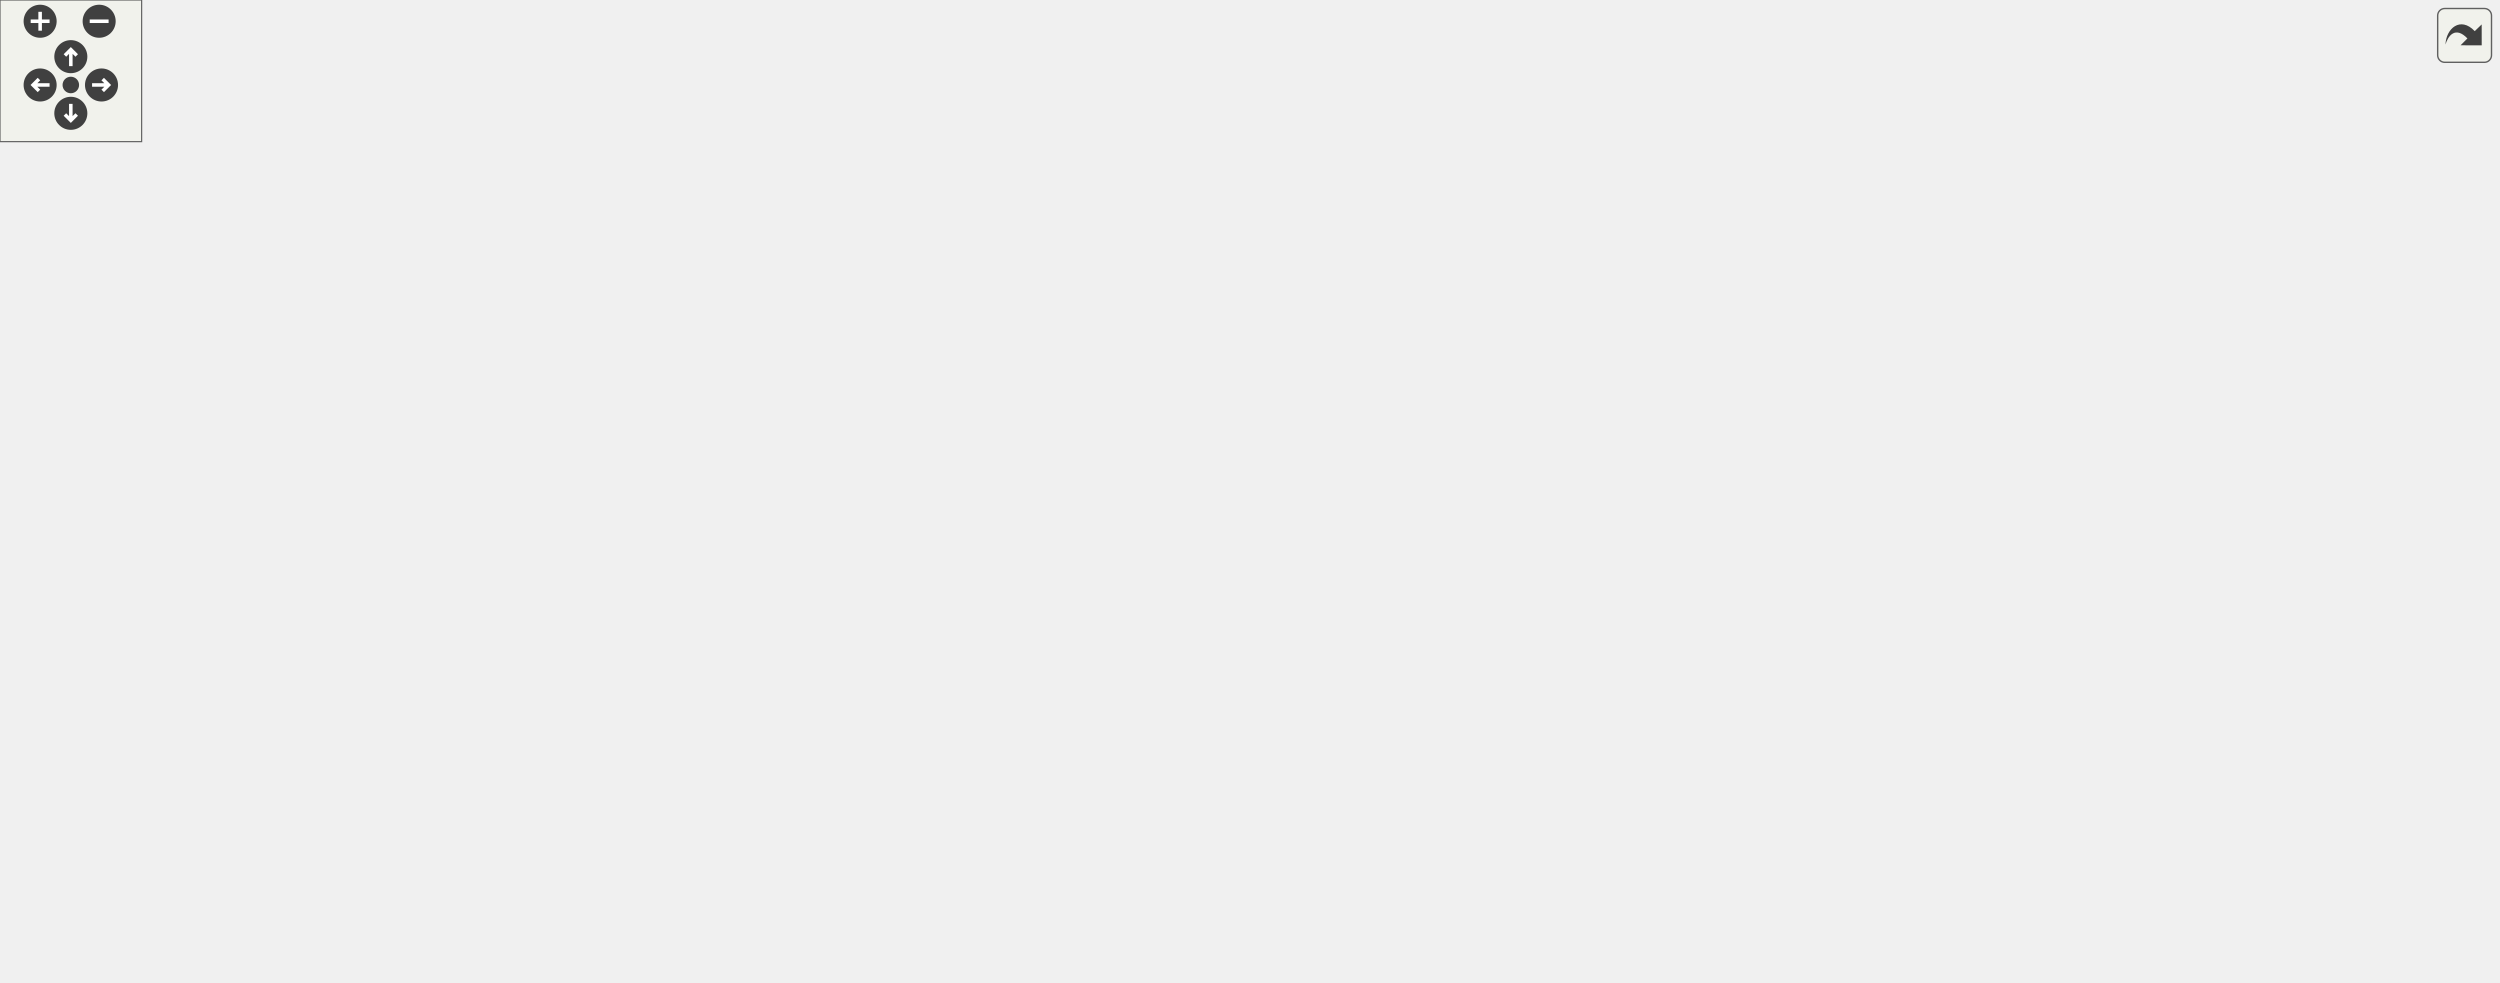
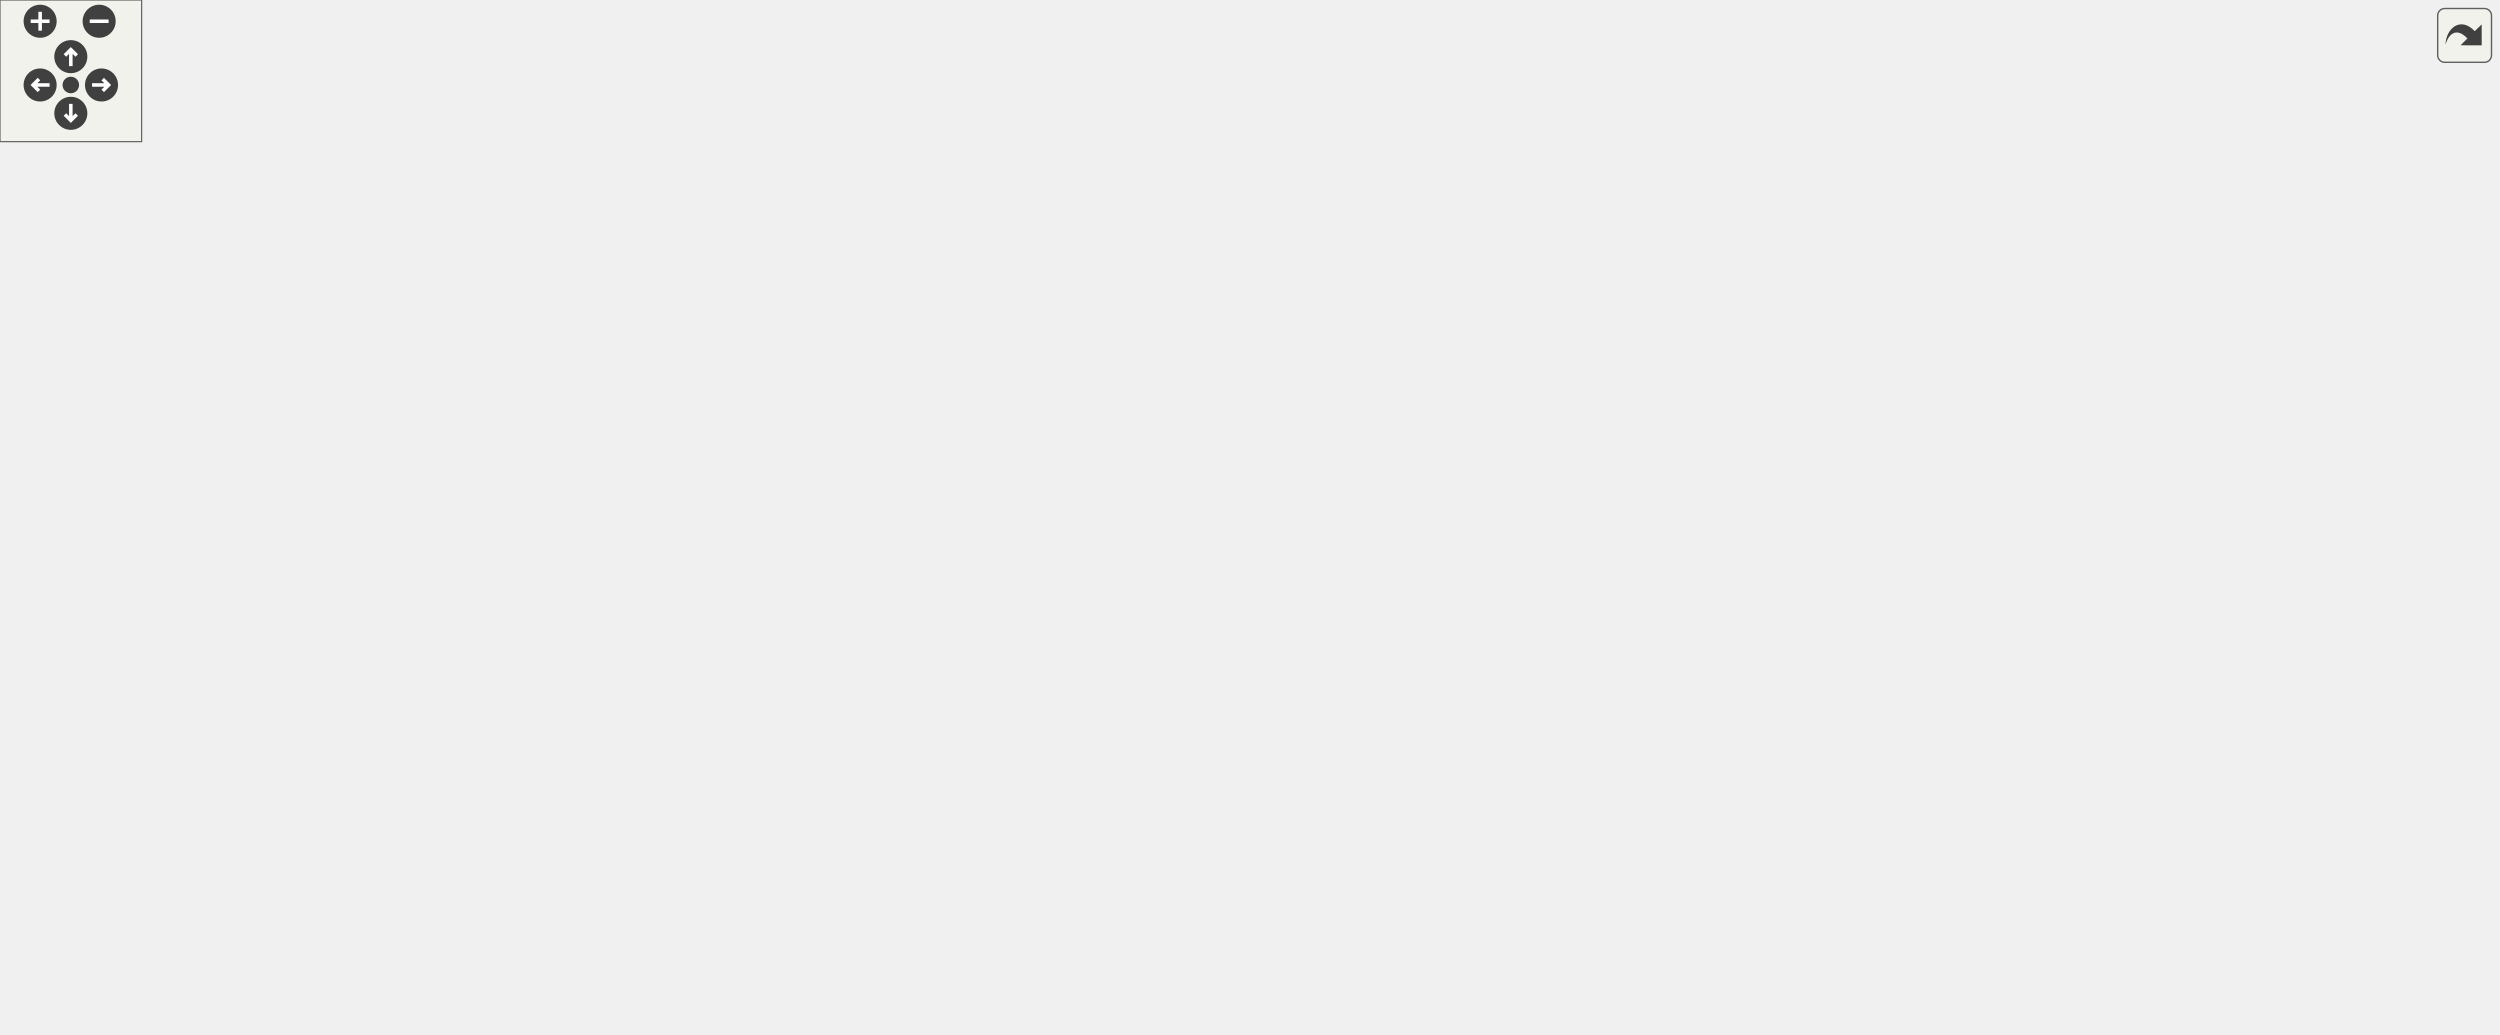
<svg xmlns="http://www.w3.org/2000/svg" xmlns:xlink="http://www.w3.org/1999/xlink" id="main" version="1.1" xml:space="preserve">
  <style type="text/css">
.edge:hover path { stroke: red; }
.edge:hover polygon { stroke: red; fill: red; }
</style>
  <defs>
    <circle id="rim" cx="0" cy="0" r="7" />
    <circle id="rim2" cx="0" cy="0" r="3.5" />
    <g id="zoomPlus">
      <use xlink:href="#rim" fill="#404040">
        <set attributeName="fill" to="#808080" begin="zoomplus.mouseover" end="zoomplus.mouseout" />
      </use>
      <path d="M-4,0h8M0,-4v8" fill="none" stroke="white" stroke-width="1.5" pointer-events="none" />
    </g>
    <g id="zoomMin">
      <use xlink:href="#rim" fill="#404040">
        <set attributeName="fill" to="#808080" begin="zoomminus.mouseover" end="zoomminus.mouseout" />
      </use>
      <path d="M-4,0h8" fill="none" stroke="white" stroke-width="1.5" pointer-events="none" />
    </g>
    <g id="dirArrow">
      <path fill="none" stroke="white" stroke-width="1.5" d="M0,-3.0v7 M-2.5,-0.5L0,-3.0L2.5,-0.5" />
    </g>
    <g id="resetDef">
      <use xlink:href="#rim2" fill="#404040">
        <set attributeName="fill" to="#808080" begin="reset.mouseover" end="reset.mouseout" />
      </use>
    </g>
  </defs>
  <svg id="graph" class="graph">
    <g id="viewport">
      <g id="node1" class="node">
        <g id="a_node1">
          <a xlink:title=" ">
-             <polygon fill="#bfbfbf" stroke="black" points="648.5,-336.5 648.5,-355.5 803.5,-355.5 803.5,-336.5 648.5,-336.5" />
-             <text text-anchor="middle" x="726" y="-343.5" font-family="Helvetica,sans-Serif" font-size="10.00">opt-lib/include/ArgContainer.hpp</text>
+             <polygon fill="#bfbfbf" stroke="black" points="662,-336.5 662,-377.5 790,-377.5 790,-336.5 662,-336.5" />
+             <text text-anchor="start" x="670" y="-365.5" font-family="Helvetica,sans-Serif" font-size="10.00">X:/_Workspace/_repo</text>
+             <text text-anchor="start" x="670" y="-354.5" font-family="Helvetica,sans-Serif" font-size="10.00">/cpp-307lib/opt-lib</text>
+             <text text-anchor="middle" x="726" y="-343.5" font-family="Helvetica,sans-Serif" font-size="10.00">/include/ArgContainer.hpp</text>
          </a>
        </g>
      </g>
      <g id="node2" class="node">
        <g id="a_node2">
          <a xlink:href="_variant_argument_type_8hpp.html" target="_top" xlink:title="Contains the VariantArgumentType type definition, as well as the Index struct &amp; the get functions for...">
            <polygon fill="none" stroke="black" points="568.5,-280.5 568.5,-299.5 697.5,-299.5 697.5,-280.5 568.5,-280.5" />
            <text text-anchor="middle" x="633" y="-287.5" font-family="Helvetica,sans-Serif" font-size="10.00">VariantArgumentType.hpp</text>
          </a>
        </g>
      </g>
      <g id="edge1" class="edge">
-         <path fill="none" stroke="midnightblue" d="M711.06,-336.32C696.41,-327.82 673.87,-314.73 656.76,-304.8" />
-         <polygon fill="midnightblue" stroke="midnightblue" points="658.31,-301.65 647.9,-299.65 654.8,-307.7 658.31,-301.65" />
+         <path fill="none" stroke="midnightblue" d="M698.1,-336.5C683.84,-326.53 666.79,-314.61 653.71,-305.48" />
+         <polygon fill="midnightblue" stroke="midnightblue" points="655.58,-302.51 645.38,-299.65 651.57,-308.25 655.58,-302.51" />
      </g>
      <g id="node4" class="node">
        <g id="a_node4">
          <a xlink:href="str_8hpp.html" target="_top" xlink:title="Includes all of the str namespace extension headers, and additional functions related to string manip...">
            <polygon fill="none" stroke="black" points="302.5,-168.5 302.5,-187.5 349.5,-187.5 349.5,-168.5 302.5,-168.5" />
            <text text-anchor="middle" x="326" y="-175.5" font-family="Helvetica,sans-Serif" font-size="10.00">str.hpp</text>
          </a>
        </g>
      </g>
      <g id="edge37" class="edge">
-         <path fill="none" stroke="midnightblue" d="M666.34,-336.44C571.05,-321.61 390.57,-288.43 345,-244 332.78,-232.08 328.31,-212.78 326.73,-198.29" />
-         <polygon fill="midnightblue" stroke="midnightblue" points="330.19,-197.67 325.99,-187.95 323.21,-198.17 330.19,-197.67" />
+         <path fill="none" stroke="midnightblue" d="M661.67,-355.12C577.41,-350.43 430.37,-329.5 345,-244 332.94,-231.92 328.45,-212.64 326.82,-198.2" />
+         <polygon fill="midnightblue" stroke="midnightblue" points="330.28,-197.61 326.04,-187.9 323.3,-198.14 330.28,-197.61" />
      </g>
      <g id="node16" class="node">
        <g id="a_node16">
          <a xlink:title=" ">
            <polygon fill="none" stroke="#bfbfbf" points="1016,-56.5 1016,-75.5 1058,-75.5 1058,-56.5 1016,-56.5" />
            <text text-anchor="middle" x="1037" y="-63.5" font-family="Helvetica,sans-Serif" font-size="10.00">vector</text>
          </a>
        </g>
      </g>
      <g id="edge40" class="edge">
-         <path fill="none" stroke="midnightblue" d="M791.76,-336.45C850.06,-324.75 926,-297.51 926,-235 926,-235 926,-235 926,-177 926,-130.82 975.06,-97.43 1007.95,-80.23" />
+         <path fill="none" stroke="midnightblue" d="M790.11,-344.91C848.61,-330.67 926,-299.63 926,-235 926,-235 926,-235 926,-177 926,-130.82 975.06,-97.43 1007.95,-80.23" />
        <polygon fill="midnightblue" stroke="midnightblue" points="1009.79,-83.22 1017.16,-75.61 1006.65,-76.96 1009.79,-83.22" />
      </g>
      <g id="node23" class="node">
        <g id="a_node23">
          <a xlink:href="var_8hpp.html" target="_top" xlink:title="Contains helper methods for variadic templates &amp; tuples, as well as general-use concepts.">
            <polygon fill="none" stroke="black" points="740.5,-112.5 740.5,-131.5 787.5,-131.5 787.5,-112.5 740.5,-112.5" />
            <text text-anchor="middle" x="764" y="-119.5" font-family="Helvetica,sans-Serif" font-size="10.00">var.hpp</text>
          </a>
        </g>
      </g>
      <g id="edge38" class="edge">
-         <path fill="none" stroke="midnightblue" d="M727.49,-336.3C733.08,-303.63 752.9,-187.87 760.76,-141.96" />
-         <polygon fill="midnightblue" stroke="midnightblue" points="764.24,-142.33 762.48,-131.88 757.34,-141.15 764.24,-142.33" />
+         <path fill="none" stroke="midnightblue" d="M729.24,-336.13C736.49,-291.68 753.93,-184.73 760.98,-141.54" />
+         <polygon fill="midnightblue" stroke="midnightblue" points="764.44,-142.02 762.6,-131.59 757.54,-140.89 764.44,-142.02" />
      </g>
      <g id="node26" class="node">
        <g id="a_node26">
          <a xlink:title=" ">
            <polygon fill="none" stroke="#bfbfbf" points="684,-224.5 684,-243.5 728,-243.5 728,-224.5 684,-224.5" />
            <text text-anchor="middle" x="706" y="-231.5" font-family="Helvetica,sans-Serif" font-size="10.00">variant</text>
          </a>
        </g>
      </g>
      <g id="edge39" class="edge">
-         <path fill="none" stroke="midnightblue" d="M724.43,-336.37C721.2,-318.62 713.76,-277.67 709.38,-253.6" />
-         <polygon fill="midnightblue" stroke="midnightblue" points="712.79,-252.8 707.56,-243.59 705.91,-254.06 712.79,-252.8" />
+         <path fill="none" stroke="midnightblue" d="M722.74,-336.29C718.95,-313.37 712.75,-275.85 709.05,-253.47" />
+         <polygon fill="midnightblue" stroke="midnightblue" points="712.5,-252.87 707.42,-243.57 705.6,-254.01 712.5,-252.87" />
      </g>
      <g id="node3" class="node">
        <g id="a_node3">
          <a xlink:href="_arg_8hpp.html" target="_top" xlink:title=" ">
            <polygon fill="none" stroke="black" points="354,-224.5 354,-243.5 404,-243.5 404,-224.5 354,-224.5" />
            <text text-anchor="middle" x="379" y="-231.5" font-family="Helvetica,sans-Serif" font-size="10.00">Arg.hpp</text>
          </a>
        </g>
      </g>
      <g id="edge2" class="edge">
        <path fill="none" stroke="midnightblue" d="M592.75,-280.44C543.46,-269.96 460.78,-252.39 414.01,-242.44" />
        <polygon fill="midnightblue" stroke="midnightblue" points="414.55,-238.98 404.05,-240.32 413.1,-245.83 414.55,-238.98" />
      </g>
      <g id="edge35" class="edge">
        <path fill="none" stroke="midnightblue" d="M638.05,-280.31C645.57,-267.58 660.4,-243.28 675,-224 698.95,-192.37 730.27,-158.28 748.65,-138.9" />
        <polygon fill="midnightblue" stroke="midnightblue" points="751.3,-141.19 755.68,-131.54 746.24,-136.35 751.3,-141.19" />
      </g>
      <g id="edge36" class="edge">
        <path fill="none" stroke="midnightblue" d="M644.73,-280.32C655.84,-272.11 672.74,-259.6 685.98,-249.81" />
        <polygon fill="midnightblue" stroke="midnightblue" points="688.1,-252.59 694.06,-243.83 683.94,-246.97 688.1,-252.59" />
      </g>
      <g id="edge3" class="edge">
        <path fill="none" stroke="midnightblue" d="M370.25,-224.08C362.53,-216.22 351.1,-204.57 341.78,-195.08" />
        <polygon fill="midnightblue" stroke="midnightblue" points="344.09,-192.44 334.59,-187.75 339.1,-197.34 344.09,-192.44" />
      </g>
      <g id="node9" class="node">
        <g id="a_node9">
          <a xlink:title=" ">
            <polygon fill="none" stroke="#bfbfbf" points="238,-56.5 238,-75.5 288,-75.5 288,-56.5 238,-56.5" />
            <text text-anchor="middle" x="263" y="-63.5" font-family="Helvetica,sans-Serif" font-size="10.00">optional</text>
          </a>
        </g>
      </g>
      <g id="edge34" class="edge">
        <path fill="none" stroke="midnightblue" d="M377.02,-224.29C373.94,-211.52 367.37,-187.18 358,-168 344.8,-140.97 340.49,-134.02 320,-112 309.43,-100.64 295.84,-89.8 284.59,-81.61" />
        <polygon fill="midnightblue" stroke="midnightblue" points="286.35,-78.56 276.16,-75.64 282.31,-84.28 286.35,-78.56" />
      </g>
      <g id="node5" class="node">
        <g id="a_node5">
          <a xlink:href="strconv_8hpp.html" target="_top" xlink:title="Contains string conversion functions that can be passed as a std::function as they are not overloaded...">
            <polygon fill="none" stroke="black" points="245,-112.5 245,-131.5 311,-131.5 311,-112.5 245,-112.5" />
            <text text-anchor="middle" x="278" y="-119.5" font-family="Helvetica,sans-Serif" font-size="10.00">strconv.hpp</text>
          </a>
        </g>
      </g>
      <g id="edge4" class="edge">
        <path fill="none" stroke="midnightblue" d="M318.07,-168.08C311.15,-160.3 300.93,-148.8 292.55,-139.37" />
        <polygon fill="midnightblue" stroke="midnightblue" points="295.04,-136.9 285.78,-131.75 289.81,-141.55 295.04,-136.9" />
      </g>
      <g id="node10" class="node">
        <g id="a_node10">
          <a xlink:title=" ">
            <polygon fill="none" stroke="#bfbfbf" points="132,-56.5 132,-75.5 182,-75.5 182,-56.5 132,-56.5" />
            <text text-anchor="middle" x="157" y="-63.5" font-family="Helvetica,sans-Serif" font-size="10.00">iomanip</text>
          </a>
        </g>
      </g>
      <g id="edge33" class="edge">
        <path fill="none" stroke="midnightblue" d="M305.63,-168.4C286.91,-160.14 258.71,-146.75 236,-132 213.13,-117.14 189.27,-96.72 173.84,-82.76" />
        <polygon fill="midnightblue" stroke="midnightblue" points="175.93,-79.92 166.19,-75.74 171.19,-85.08 175.93,-79.92" />
      </g>
      <g id="node11" class="node">
        <g id="a_node11">
          <a xlink:href="strmanip_8hpp.html" target="_top" xlink:title="Contains an assortment of string manipulation functions &amp; methods.  Many of these have problems,...">
            <polygon fill="none" stroke="black" points="437.5,-112.5 437.5,-131.5 510.5,-131.5 510.5,-112.5 437.5,-112.5" />
            <text text-anchor="middle" x="474" y="-119.5" font-family="Helvetica,sans-Serif" font-size="10.00">strmanip.hpp</text>
          </a>
        </g>
      </g>
      <g id="edge10" class="edge">
        <path fill="none" stroke="midnightblue" d="M349.45,-168.44C374.13,-159.44 413.19,-145.19 440.98,-135.05" />
        <polygon fill="midnightblue" stroke="midnightblue" points="442.46,-138.23 450.66,-131.52 440.06,-131.66 442.46,-138.23" />
      </g>
      <g id="node20" class="node">
        <g id="a_node20">
          <a xlink:href="strlocale_8hpp.html" target="_top" xlink:title="Contains objects, methods, and functions related to string/stream manipulation and std::locale.">
            <polygon fill="none" stroke="black" points="84,-112.5 84,-131.5 156,-131.5 156,-112.5 84,-112.5" />
            <text text-anchor="middle" x="120" y="-119.5" font-family="Helvetica,sans-Serif" font-size="10.00">strlocale.hpp</text>
          </a>
        </g>
      </g>
      <g id="edge23" class="edge">
        <path fill="none" stroke="midnightblue" d="M302.37,-170.81C268.22,-161.85 204.55,-145.16 162.21,-134.07" />
        <polygon fill="midnightblue" stroke="midnightblue" points="163.03,-130.66 152.47,-131.51 161.25,-137.43 163.03,-130.66" />
      </g>
      <g id="edge27" class="edge">
        <path fill="none" stroke="midnightblue" d="M349.55,-174.1C422.48,-165.11 644.83,-137.69 730.16,-127.17" />
        <polygon fill="midnightblue" stroke="midnightblue" points="730.84,-130.62 740.33,-125.92 729.98,-123.67 730.84,-130.62" />
      </g>
      <g id="node6" class="node">
        <g id="a_node6">
          <a xlink:href="sysarch_8h.html" target="_top" xlink:title="Contains preprocessor definitions useful for determining properties of the host system.">
            <polygon fill="none" stroke="black" points="676.5,-56.5 676.5,-75.5 735.5,-75.5 735.5,-56.5 676.5,-56.5" />
            <text text-anchor="middle" x="706" y="-63.5" font-family="Helvetica,sans-Serif" font-size="10.00">sysarch.h</text>
          </a>
        </g>
      </g>
      <g id="edge5" class="edge">
        <path fill="none" stroke="midnightblue" d="M311.22,-118.42C377.06,-113.03 528.86,-99.25 666.38,-75.92" />
        <polygon fill="midnightblue" stroke="midnightblue" points="667,-79.37 676.26,-74.22 665.81,-72.47 667,-79.37" />
      </g>
      <g id="node7" class="node">
        <g id="a_node7">
          <a xlink:title=" ">
            <polygon fill="none" stroke="#bfbfbf" points="608.5,-0.5 608.5,-19.5 649.5,-19.5 649.5,-0.5 608.5,-0.5" />
            <text text-anchor="middle" x="629" y="-7.5" font-family="Helvetica,sans-Serif" font-size="10.00">string</text>
          </a>
        </g>
      </g>
      <g id="edge6" class="edge">
        <path fill="none" stroke="midnightblue" d="M263.46,-112.44C243.51,-99.67 211.95,-75.07 229,-56 253.56,-28.53 509.19,-15.78 598.45,-12.14" />
        <polygon fill="midnightblue" stroke="midnightblue" points="598.63,-15.63 608.48,-11.74 598.35,-8.64 598.63,-15.63" />
      </g>
      <g id="node8" class="node">
        <g id="a_node8">
          <a xlink:title=" ">
            <polygon fill="none" stroke="#bfbfbf" points="306,-56.5 306,-75.5 358,-75.5 358,-56.5 306,-56.5" />
            <text text-anchor="middle" x="332" y="-63.5" font-family="Helvetica,sans-Serif" font-size="10.00">sstream</text>
          </a>
        </g>
      </g>
      <g id="edge7" class="edge">
        <path fill="none" stroke="midnightblue" d="M286.92,-112.08C294.78,-104.22 306.43,-92.57 315.92,-83.08" />
        <polygon fill="midnightblue" stroke="midnightblue" points="318.65,-85.3 323.25,-75.75 313.7,-80.35 318.65,-85.3" />
      </g>
      <g id="edge8" class="edge">
        <path fill="none" stroke="midnightblue" d="M275.52,-112.08C273.51,-104.85 270.61,-94.41 268.11,-85.4" />
        <polygon fill="midnightblue" stroke="midnightblue" points="271.48,-84.45 265.43,-75.75 264.74,-86.32 271.48,-84.45" />
      </g>
      <g id="edge9" class="edge">
        <path fill="none" stroke="midnightblue" d="M258.83,-112.44C239.09,-103.64 208.11,-89.81 185.51,-79.72" />
        <polygon fill="midnightblue" stroke="midnightblue" points="186.64,-76.4 176.08,-75.52 183.79,-82.79 186.64,-76.4" />
      </g>
      <g id="edge16" class="edge">
        <path fill="none" stroke="midnightblue" d="M477.71,-112.2C483.93,-98.43 497.71,-71.74 517,-56 541.01,-36.41 574.65,-24.44 598.79,-17.82" />
        <polygon fill="midnightblue" stroke="midnightblue" points="599.69,-21.2 608.49,-15.3 597.94,-14.43 599.69,-21.2" />
      </g>
      <g id="edge15" class="edge">
        <path fill="none" stroke="midnightblue" d="M451.5,-112.44C427.92,-103.48 390.68,-89.31 364.04,-79.18" />
        <polygon fill="midnightblue" stroke="midnightblue" points="364.99,-75.8 354.4,-75.52 362.5,-82.34 364.99,-75.8" />
      </g>
      <g id="edge14" class="edge">
        <path fill="none" stroke="midnightblue" d="M440.04,-112.47C406.41,-104 353.18,-90.54 298.17,-76.29" />
        <polygon fill="midnightblue" stroke="midnightblue" points="298.8,-72.83 288.24,-73.71 297.04,-79.61 298.8,-72.83" />
      </g>
      <g id="node12" class="node">
        <g id="a_node12">
          <a xlink:title=" ">
            <polygon fill="none" stroke="#bfbfbf" points="526,-56.5 526,-75.5 582,-75.5 582,-56.5 526,-56.5" />
            <text text-anchor="middle" x="554" y="-63.5" font-family="Helvetica,sans-Serif" font-size="10.00">algorithm</text>
          </a>
        </g>
      </g>
      <g id="edge11" class="edge">
        <path fill="none" stroke="midnightblue" d="M486.85,-112.32C499.22,-103.98 518.13,-91.21 532.74,-81.35" />
        <polygon fill="midnightblue" stroke="midnightblue" points="534.85,-84.15 541.18,-75.65 530.93,-78.35 534.85,-84.15" />
      </g>
      <g id="node13" class="node">
        <g id="a_node13">
          <a xlink:title=" ">
            <polygon fill="none" stroke="#bfbfbf" points="600,-56.5 600,-75.5 658,-75.5 658,-56.5 600,-56.5" />
            <text text-anchor="middle" x="629" y="-63.5" font-family="Helvetica,sans-Serif" font-size="10.00">functional</text>
          </a>
        </g>
      </g>
      <g id="edge12" class="edge">
        <path fill="none" stroke="midnightblue" d="M498.56,-112.44C524.52,-103.4 565.67,-89.06 594.8,-78.92" />
        <polygon fill="midnightblue" stroke="midnightblue" points="596.26,-82.11 604.55,-75.52 593.96,-75.5 596.26,-82.11" />
      </g>
      <g id="node14" class="node">
        <g id="a_node14">
          <a xlink:title=" ">
            <polygon fill="none" stroke="#bfbfbf" points="376.5,-56.5 376.5,-75.5 411.5,-75.5 411.5,-56.5 376.5,-56.5" />
            <text text-anchor="middle" x="394" y="-63.5" font-family="Helvetica,sans-Serif" font-size="10.00">map</text>
          </a>
        </g>
      </g>
      <g id="edge13" class="edge">
        <path fill="none" stroke="midnightblue" d="M461.15,-112.32C448.78,-103.98 429.87,-91.21 415.26,-81.35" />
        <polygon fill="midnightblue" stroke="midnightblue" points="417.07,-78.35 406.82,-75.65 413.15,-84.15 417.07,-78.35" />
      </g>
      <g id="node15" class="node">
        <g id="a_node15">
          <a xlink:title=" ">
            <polygon fill="none" stroke="#bfbfbf" points="430,-56.5 430,-75.5 470,-75.5 470,-56.5 430,-56.5" />
            <text text-anchor="middle" x="450" y="-63.5" font-family="Helvetica,sans-Serif" font-size="10.00">utility</text>
          </a>
        </g>
      </g>
      <g id="edge17" class="edge">
        <path fill="none" stroke="midnightblue" d="M470.04,-112.08C466.79,-104.77 462.08,-94.18 458.05,-85.1" />
        <polygon fill="midnightblue" stroke="midnightblue" points="461.15,-83.47 453.89,-75.75 454.75,-86.31 461.15,-83.47" />
      </g>
      <g id="edge18" class="edge">
        <path fill="none" stroke="midnightblue" d="M510.54,-120.51C595.91,-118.83 815.05,-111.29 1005.9,-75.82" />
        <polygon fill="midnightblue" stroke="midnightblue" points="1006.65,-79.24 1015.83,-73.94 1005.35,-72.36 1006.65,-79.24" />
      </g>
      <g id="node17" class="node">
        <g id="a_node17">
          <a xlink:href="strutility_8hpp.html" target="_top" xlink:title=" ">
            <polygon fill="none" stroke="black" points="792,-56.5 792,-75.5 862,-75.5 862,-56.5 792,-56.5" />
            <text text-anchor="middle" x="827" y="-63.5" font-family="Helvetica,sans-Serif" font-size="10.00">strutility.hpp</text>
          </a>
        </g>
      </g>
      <g id="edge19" class="edge">
        <path fill="none" stroke="midnightblue" d="M510.78,-115.37C575.91,-105.41 711.32,-84.7 781.94,-73.89" />
        <polygon fill="midnightblue" stroke="midnightblue" points="782.52,-77.34 791.88,-72.37 781.46,-70.43 782.52,-77.34" />
      </g>
      <g id="edge21" class="edge">
        <path fill="none" stroke="midnightblue" d="M795.63,-56.44C758.25,-46.25 696.24,-29.34 659.33,-19.27" />
        <polygon fill="midnightblue" stroke="midnightblue" points="660.19,-15.88 649.62,-16.62 658.35,-22.63 660.19,-15.88" />
      </g>
      <g id="node18" class="node">
        <g id="a_node18">
          <a xlink:title=" ">
            <polygon fill="none" stroke="#bfbfbf" points="837,-0.5 837,-19.5 889,-19.5 889,-0.5 837,-0.5" />
            <text text-anchor="middle" x="863" y="-7.5" font-family="Helvetica,sans-Serif" font-size="10.00">ostream</text>
          </a>
        </g>
      </g>
      <g id="edge20" class="edge">
        <path fill="none" stroke="midnightblue" d="M832.94,-56.08C837.98,-48.53 845.34,-37.49 851.51,-28.23" />
        <polygon fill="midnightblue" stroke="midnightblue" points="854.53,-30.01 857.17,-19.75 848.71,-26.13 854.53,-30.01" />
      </g>
      <g id="node19" class="node">
        <g id="a_node19">
          <a xlink:title=" ">
            <polygon fill="none" stroke="#bfbfbf" points="763,-0.5 763,-19.5 819,-19.5 819,-0.5 763,-0.5" />
            <text text-anchor="middle" x="791" y="-7.5" font-family="Helvetica,sans-Serif" font-size="10.00">concepts</text>
          </a>
        </g>
      </g>
      <g id="edge22" class="edge">
        <path fill="none" stroke="midnightblue" d="M821.06,-56.08C816.02,-48.53 808.66,-37.49 802.49,-28.23" />
        <polygon fill="midnightblue" stroke="midnightblue" points="805.29,-26.13 796.83,-19.75 799.47,-30.01 805.29,-26.13" />
      </g>
      <g id="edge25" class="edge">
        <path fill="none" stroke="midnightblue" d="M142.66,-112.44C166.4,-103.48 203.91,-89.31 230.74,-79.18" />
        <polygon fill="midnightblue" stroke="midnightblue" points="232.33,-82.32 240.45,-75.52 229.86,-75.77 232.33,-82.32" />
      </g>
      <g id="node21" class="node">
        <g id="a_node21">
          <a xlink:title=" ">
            <polygon fill="none" stroke="#bfbfbf" points="60,-56.5 60,-75.5 114,-75.5 114,-56.5 60,-56.5" />
            <text text-anchor="middle" x="87" y="-63.5" font-family="Helvetica,sans-Serif" font-size="10.00">iostream</text>
          </a>
        </g>
      </g>
      <g id="edge24" class="edge">
        <path fill="none" stroke="midnightblue" d="M114.55,-112.08C109.99,-104.61 103.33,-93.72 97.71,-84.52" />
        <polygon fill="midnightblue" stroke="midnightblue" points="100.55,-82.46 92.35,-75.75 94.58,-86.11 100.55,-82.46" />
      </g>
      <g id="node22" class="node">
        <g id="a_node22">
          <a xlink:title=" ">
            <polygon fill="none" stroke="#bfbfbf" points="0,-56.5 0,-75.5 42,-75.5 42,-56.5 0,-56.5" />
            <text text-anchor="middle" x="21" y="-63.5" font-family="Helvetica,sans-Serif" font-size="10.00">locale</text>
          </a>
        </g>
      </g>
      <g id="edge26" class="edge">
        <path fill="none" stroke="midnightblue" d="M104.09,-112.32C88.36,-103.74 64.06,-90.49 45.79,-80.52" />
        <polygon fill="midnightblue" stroke="midnightblue" points="47.32,-77.37 36.87,-75.65 43.97,-83.52 47.32,-77.37" />
      </g>
      <g id="edge28" class="edge">
        <path fill="none" stroke="midnightblue" d="M754.68,-112.32C746.11,-104.34 733.19,-92.31 722.81,-82.65" />
        <polygon fill="midnightblue" stroke="midnightblue" points="725.19,-80.09 715.49,-75.83 720.42,-85.21 725.19,-80.09" />
      </g>
      <g id="edge30" class="edge">
        <path fill="none" stroke="midnightblue" d="M763.81,-112.25C763.04,-98.54 759.63,-71.94 745,-56 722.79,-31.8 686.04,-20.47 659.86,-15.26" />
        <polygon fill="midnightblue" stroke="midnightblue" points="660.17,-11.76 649.71,-13.44 658.93,-18.65 660.17,-11.76" />
      </g>
      <g id="edge29" class="edge">
        <path fill="none" stroke="midnightblue" d="M787.64,-117.5C829.66,-111.08 920.29,-96.41 1005.9,-76.06" />
        <polygon fill="midnightblue" stroke="midnightblue" points="1006.87,-79.42 1015.77,-73.68 1005.23,-72.62 1006.87,-79.42" />
      </g>
      <g id="node24" class="node">
        <g id="a_node24">
          <a xlink:title=" ">
            <polygon fill="none" stroke="#bfbfbf" points="960,-56.5 960,-75.5 998,-75.5 998,-56.5 960,-56.5" />
            <text text-anchor="middle" x="979" y="-63.5" font-family="Helvetica,sans-Serif" font-size="10.00">tuple</text>
          </a>
        </g>
      </g>
      <g id="edge31" class="edge">
        <path fill="none" stroke="midnightblue" d="M787.76,-115.88C821.68,-108.44 886.11,-93.85 949.95,-76.14" />
        <polygon fill="midnightblue" stroke="midnightblue" points="951.09,-79.45 959.78,-73.39 949.2,-72.71 951.09,-79.45" />
      </g>
      <g id="node25" class="node">
        <g id="a_node25">
          <a xlink:title=" ">
            <polygon fill="none" stroke="#bfbfbf" points="880,-56.5 880,-75.5 942,-75.5 942,-56.5 880,-56.5" />
            <text text-anchor="middle" x="911" y="-63.5" font-family="Helvetica,sans-Serif" font-size="10.00">type_traits</text>
          </a>
        </g>
      </g>
      <g id="edge32" class="edge">
        <path fill="none" stroke="midnightblue" d="M787.29,-112.44C811.81,-103.44 850.6,-89.19 878.2,-79.05" />
        <polygon fill="midnightblue" stroke="midnightblue" points="879.64,-82.25 887.82,-75.52 877.22,-75.68 879.64,-82.25" />
      </g>
    </g>
  </svg>
  <g id="navigator" transform="translate(0 0)" fill="#404254">
    <rect fill="#f2f5e9" fill-opacity="0.5" stroke="#606060" stroke-width=".5" x="0" y="0" width="60" height="60" />
    <use id="zoomplus" xlink:href="#zoomPlus" x="17" y="9" />
    <use id="zoomminus" xlink:href="#zoomMin" x="42" y="9" />
    <use id="reset" xlink:href="#resetDef" x="30" y="36" />
    <g id="arrowUp" xlink:href="#dirArrow" transform="translate(30 24)">
      <use xlink:href="#rim" fill="#404040">
        <set attributeName="fill" to="#808080" begin="arrowUp.mouseover" end="arrowUp.mouseout" />
      </use>
      <path fill="none" stroke="white" stroke-width="1.5" d="M0,-3.0v7 M-2.5,-0.5L0,-3.0L2.5,-0.5" />
    </g>
    <g id="arrowRight" xlink:href="#dirArrow" transform="rotate(90) translate(36 -43)">
      <use xlink:href="#rim" fill="#404040">
        <set attributeName="fill" to="#808080" begin="arrowRight.mouseover" end="arrowRight.mouseout" />
      </use>
      <path fill="none" stroke="white" stroke-width="1.5" d="M0,-3.0v7 M-2.5,-0.5L0,-3.0L2.5,-0.5" />
    </g>
    <g id="arrowDown" xlink:href="#dirArrow" transform="rotate(180) translate(-30 -48)">
      <use xlink:href="#rim" fill="#404040">
        <set attributeName="fill" to="#808080" begin="arrowDown.mouseover" end="arrowDown.mouseout" />
      </use>
      <path fill="none" stroke="white" stroke-width="1.5" d="M0,-3.0v7 M-2.5,-0.5L0,-3.0L2.5,-0.5" />
    </g>
    <g id="arrowLeft" xlink:href="#dirArrow" transform="rotate(270) translate(-36 17)">
      <use xlink:href="#rim" fill="#404040">
        <set attributeName="fill" to="#808080" begin="arrowLeft.mouseover" end="arrowLeft.mouseout" />
      </use>
      <path fill="none" stroke="white" stroke-width="1.5" d="M0,-3.0v7 M-2.5,-0.5L0,-3.0L2.5,-0.5" />
    </g>
  </g>
  <svg viewBox="0 0 15 15" width="100%" height="30px" preserveAspectRatio="xMaxYMin meet">
    <g id="arrow_out" transform="scale(0.3 0.3)">
      <a xlink:href="_arg_container_8hpp__incl_org.svg" target="_base">
        <rect id="button" ry="5" rx="5" y="6" x="6" height="38" width="38" fill="#f2f5e9" fill-opacity="0.5" stroke="#606060" stroke-width="1.0" />
        <path id="arrow" d="M 11.5,31.437 C 11.94,20.098 22.043,11.323 32.159,21.979 L 37.069,17.246 C 37.069,17.246 37.088,32 37.088,32 L 22.16,31.978 C 22.16,31.978 26.998,27.14 26.998,27.14 C 18.529,18.264 13.292,25.23 11.5,31.437 z" style="fill:#404040;" />
      </a>
    </g>
  </svg>
</svg>
